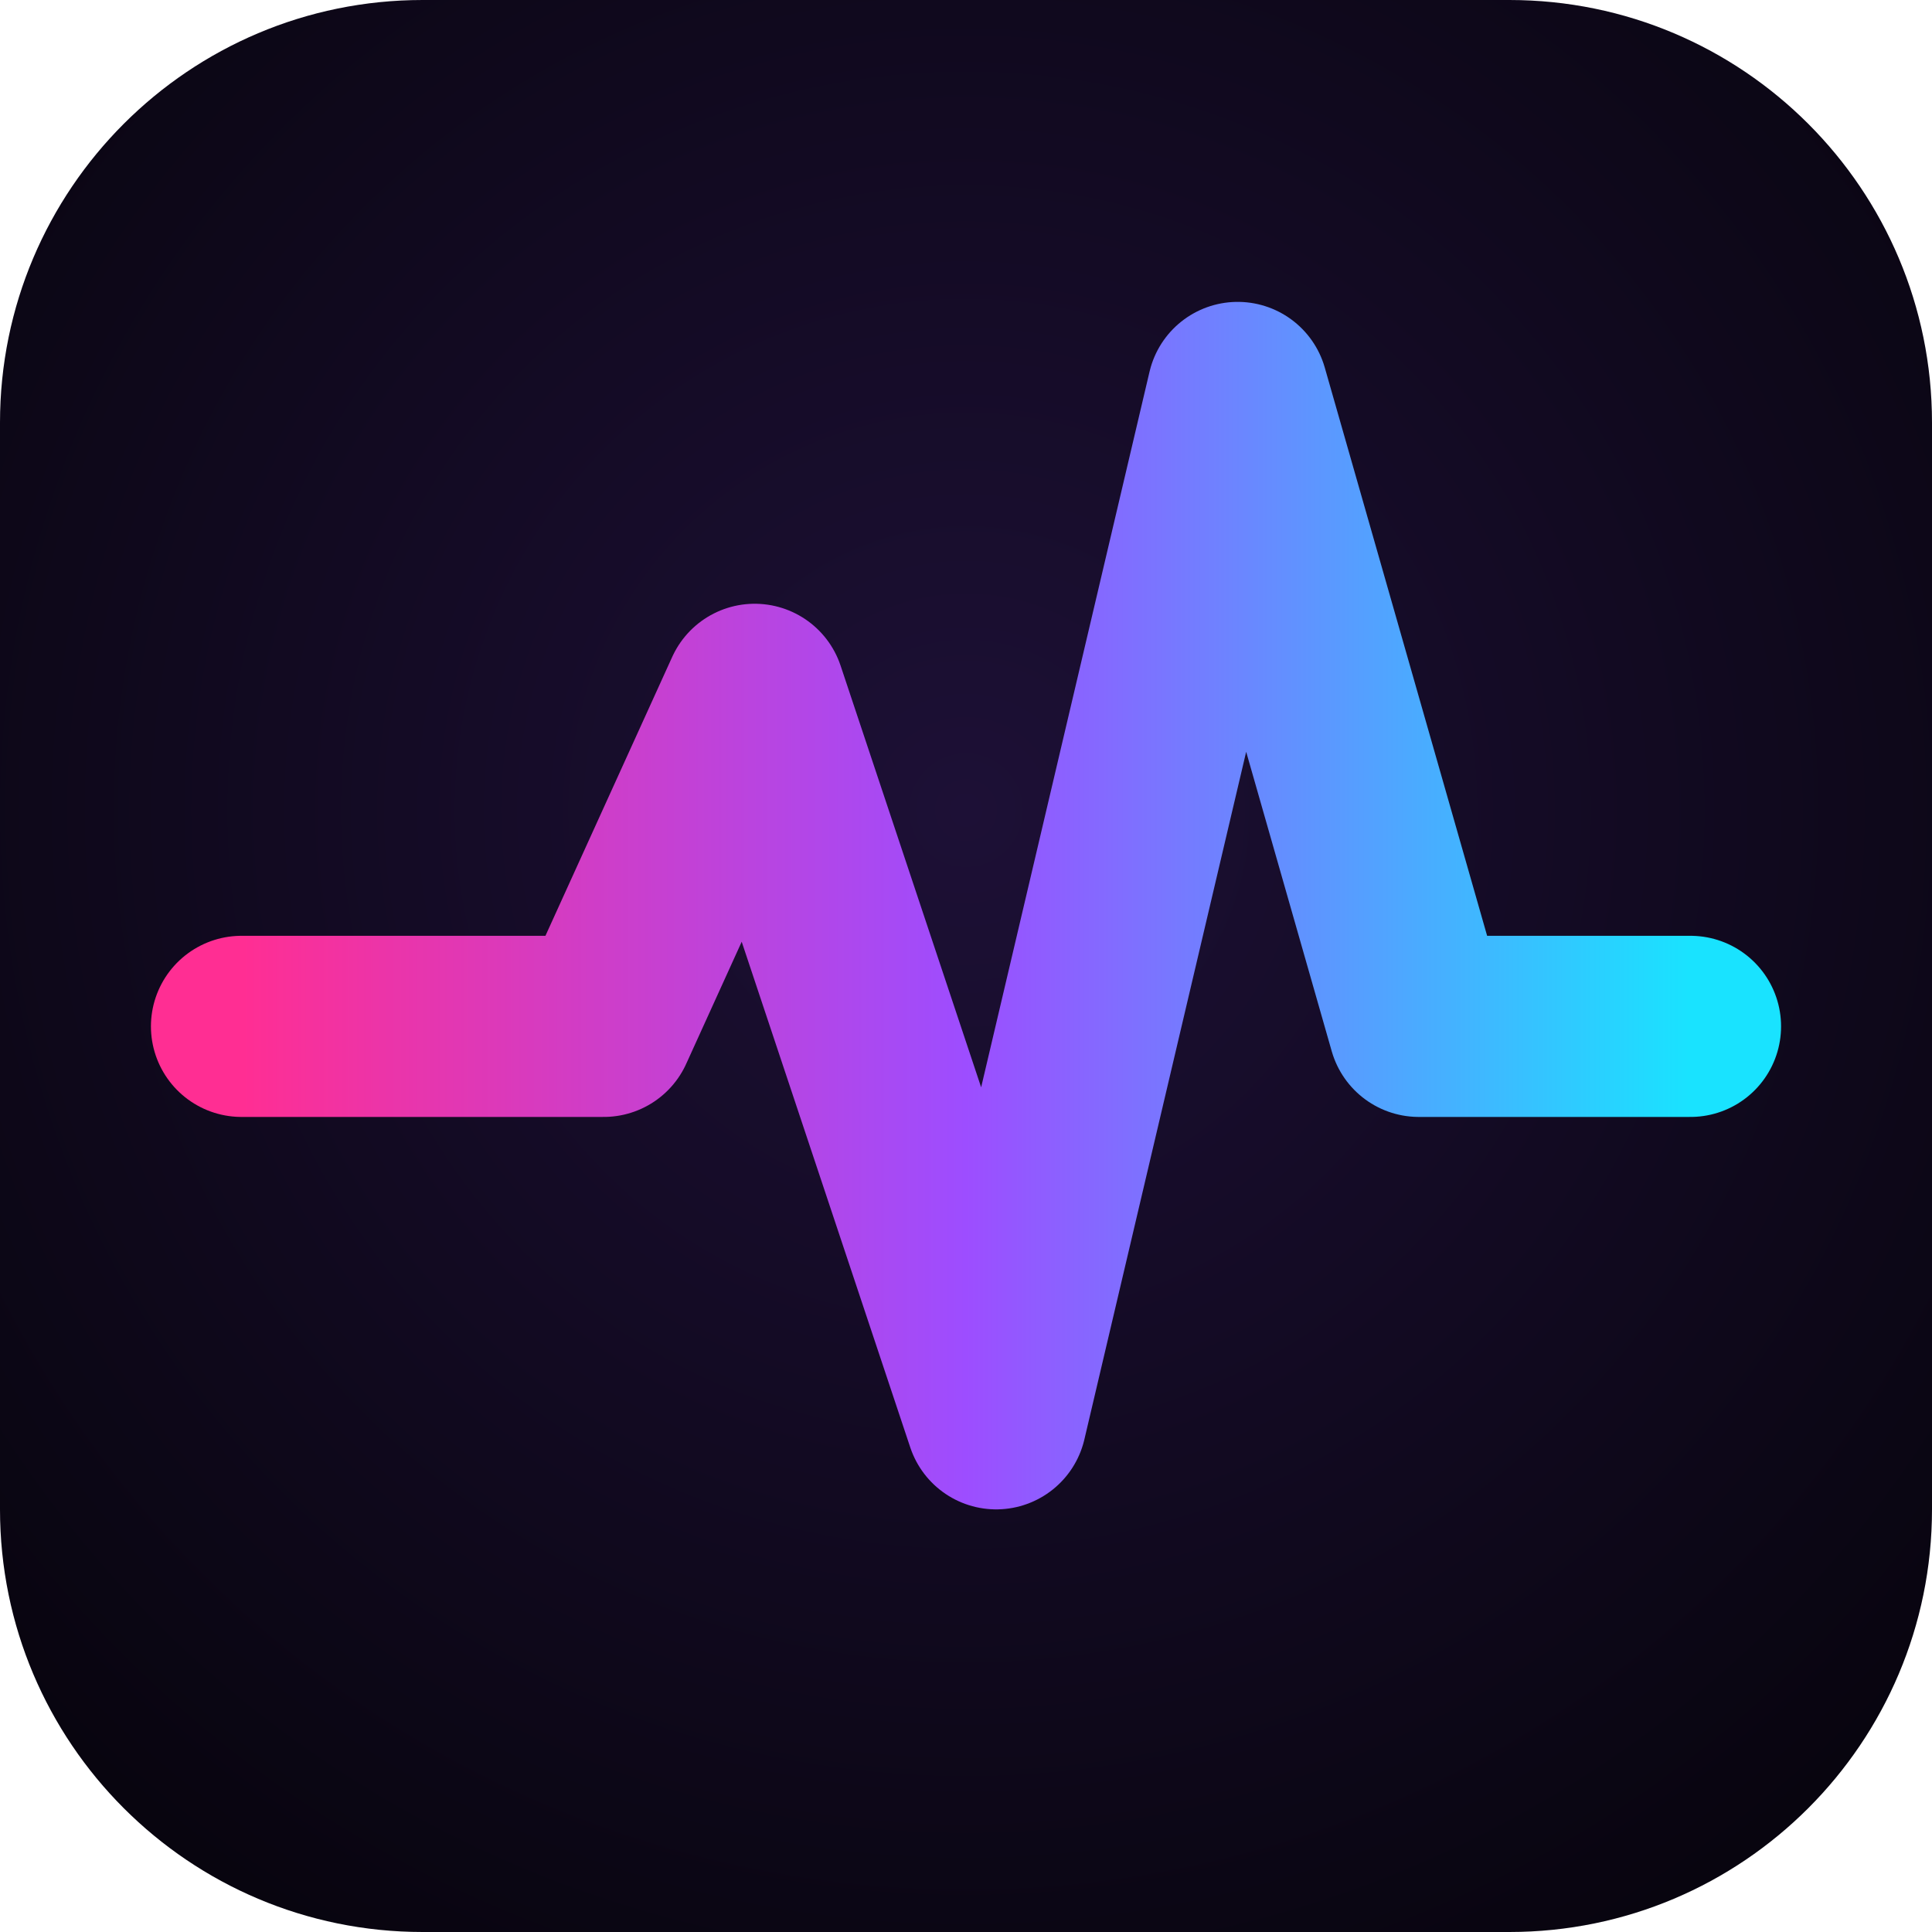
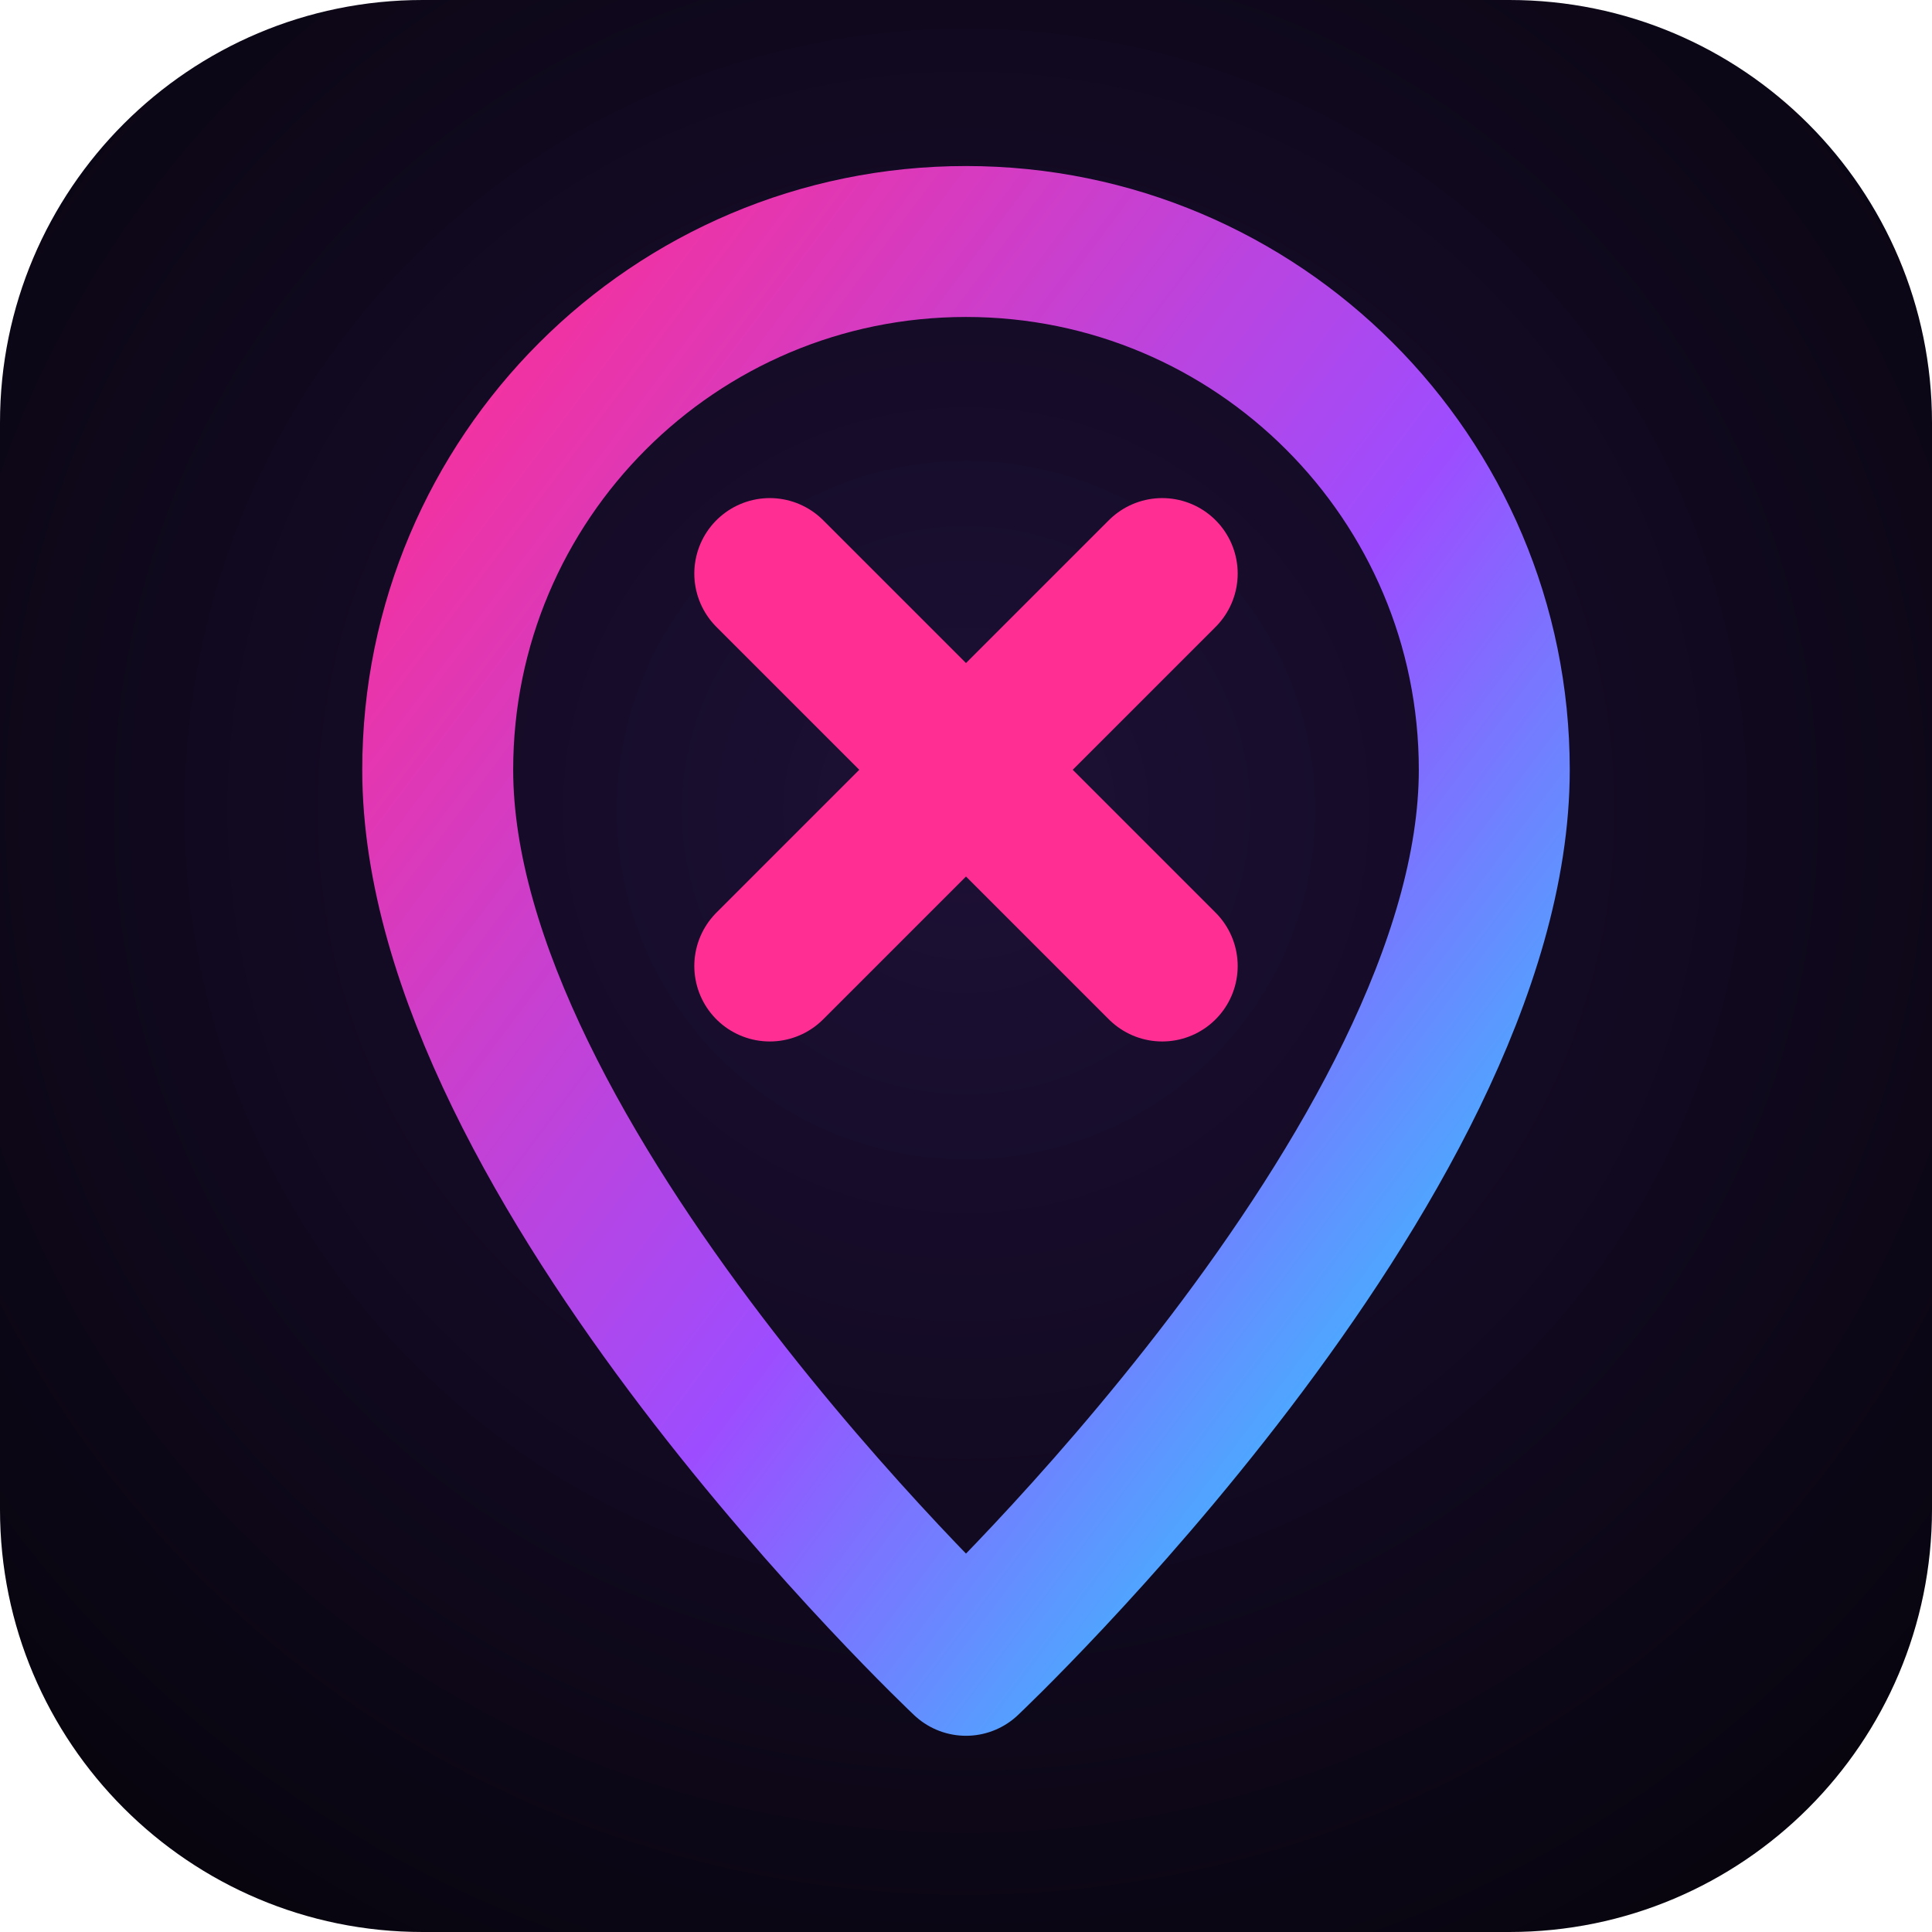
<svg xmlns="http://www.w3.org/2000/svg" viewBox="0 0 64 64">
  <defs>
-     <linearGradient id="g" x1="0" x2="1">
+     <linearGradient id="g" x1="0" y1="0" x2="1" y2="1">
      <stop offset="0" stop-color="#ff2e93" />
-       <stop offset=".5" stop-color="#9d4dff" />
+       <stop offset=".55" stop-color="#9d4dff" />
      <stop offset="1" stop-color="#19e3ff" />
    </linearGradient>
    <radialGradient id="bg" cx=".5" cy=".42" r=".7">
      <stop offset="0" stop-color="#1d1036" />
      <stop offset="1" stop-color="#07040d" />
    </radialGradient>
  </defs>
  <rect width="64" height="64" rx="14" fill="url(#bg)" />
-   <g transform="translate(0 0) scale(1.0)">
-     <path d="M8 34h12l5-11 8 24 8-34 6 21h9" fill="none" stroke="url(#g)" stroke-width="6" stroke-linecap="round" stroke-linejoin="round" />
-   </g>
+   <path d="M32 55C32 55 14.5 38.5 14.5 25.5a17.5 17.5 0 0 1 35 0C49.5 38.5 32 55 32 55Z" fill="none" stroke="url(#g)" stroke-width="5" stroke-linejoin="round" />
+   <path d="M25.5 19l13 13M38.5 19l-13 13" fill="none" stroke="#ff2e93" stroke-width="5" stroke-linecap="round" />
</svg>
